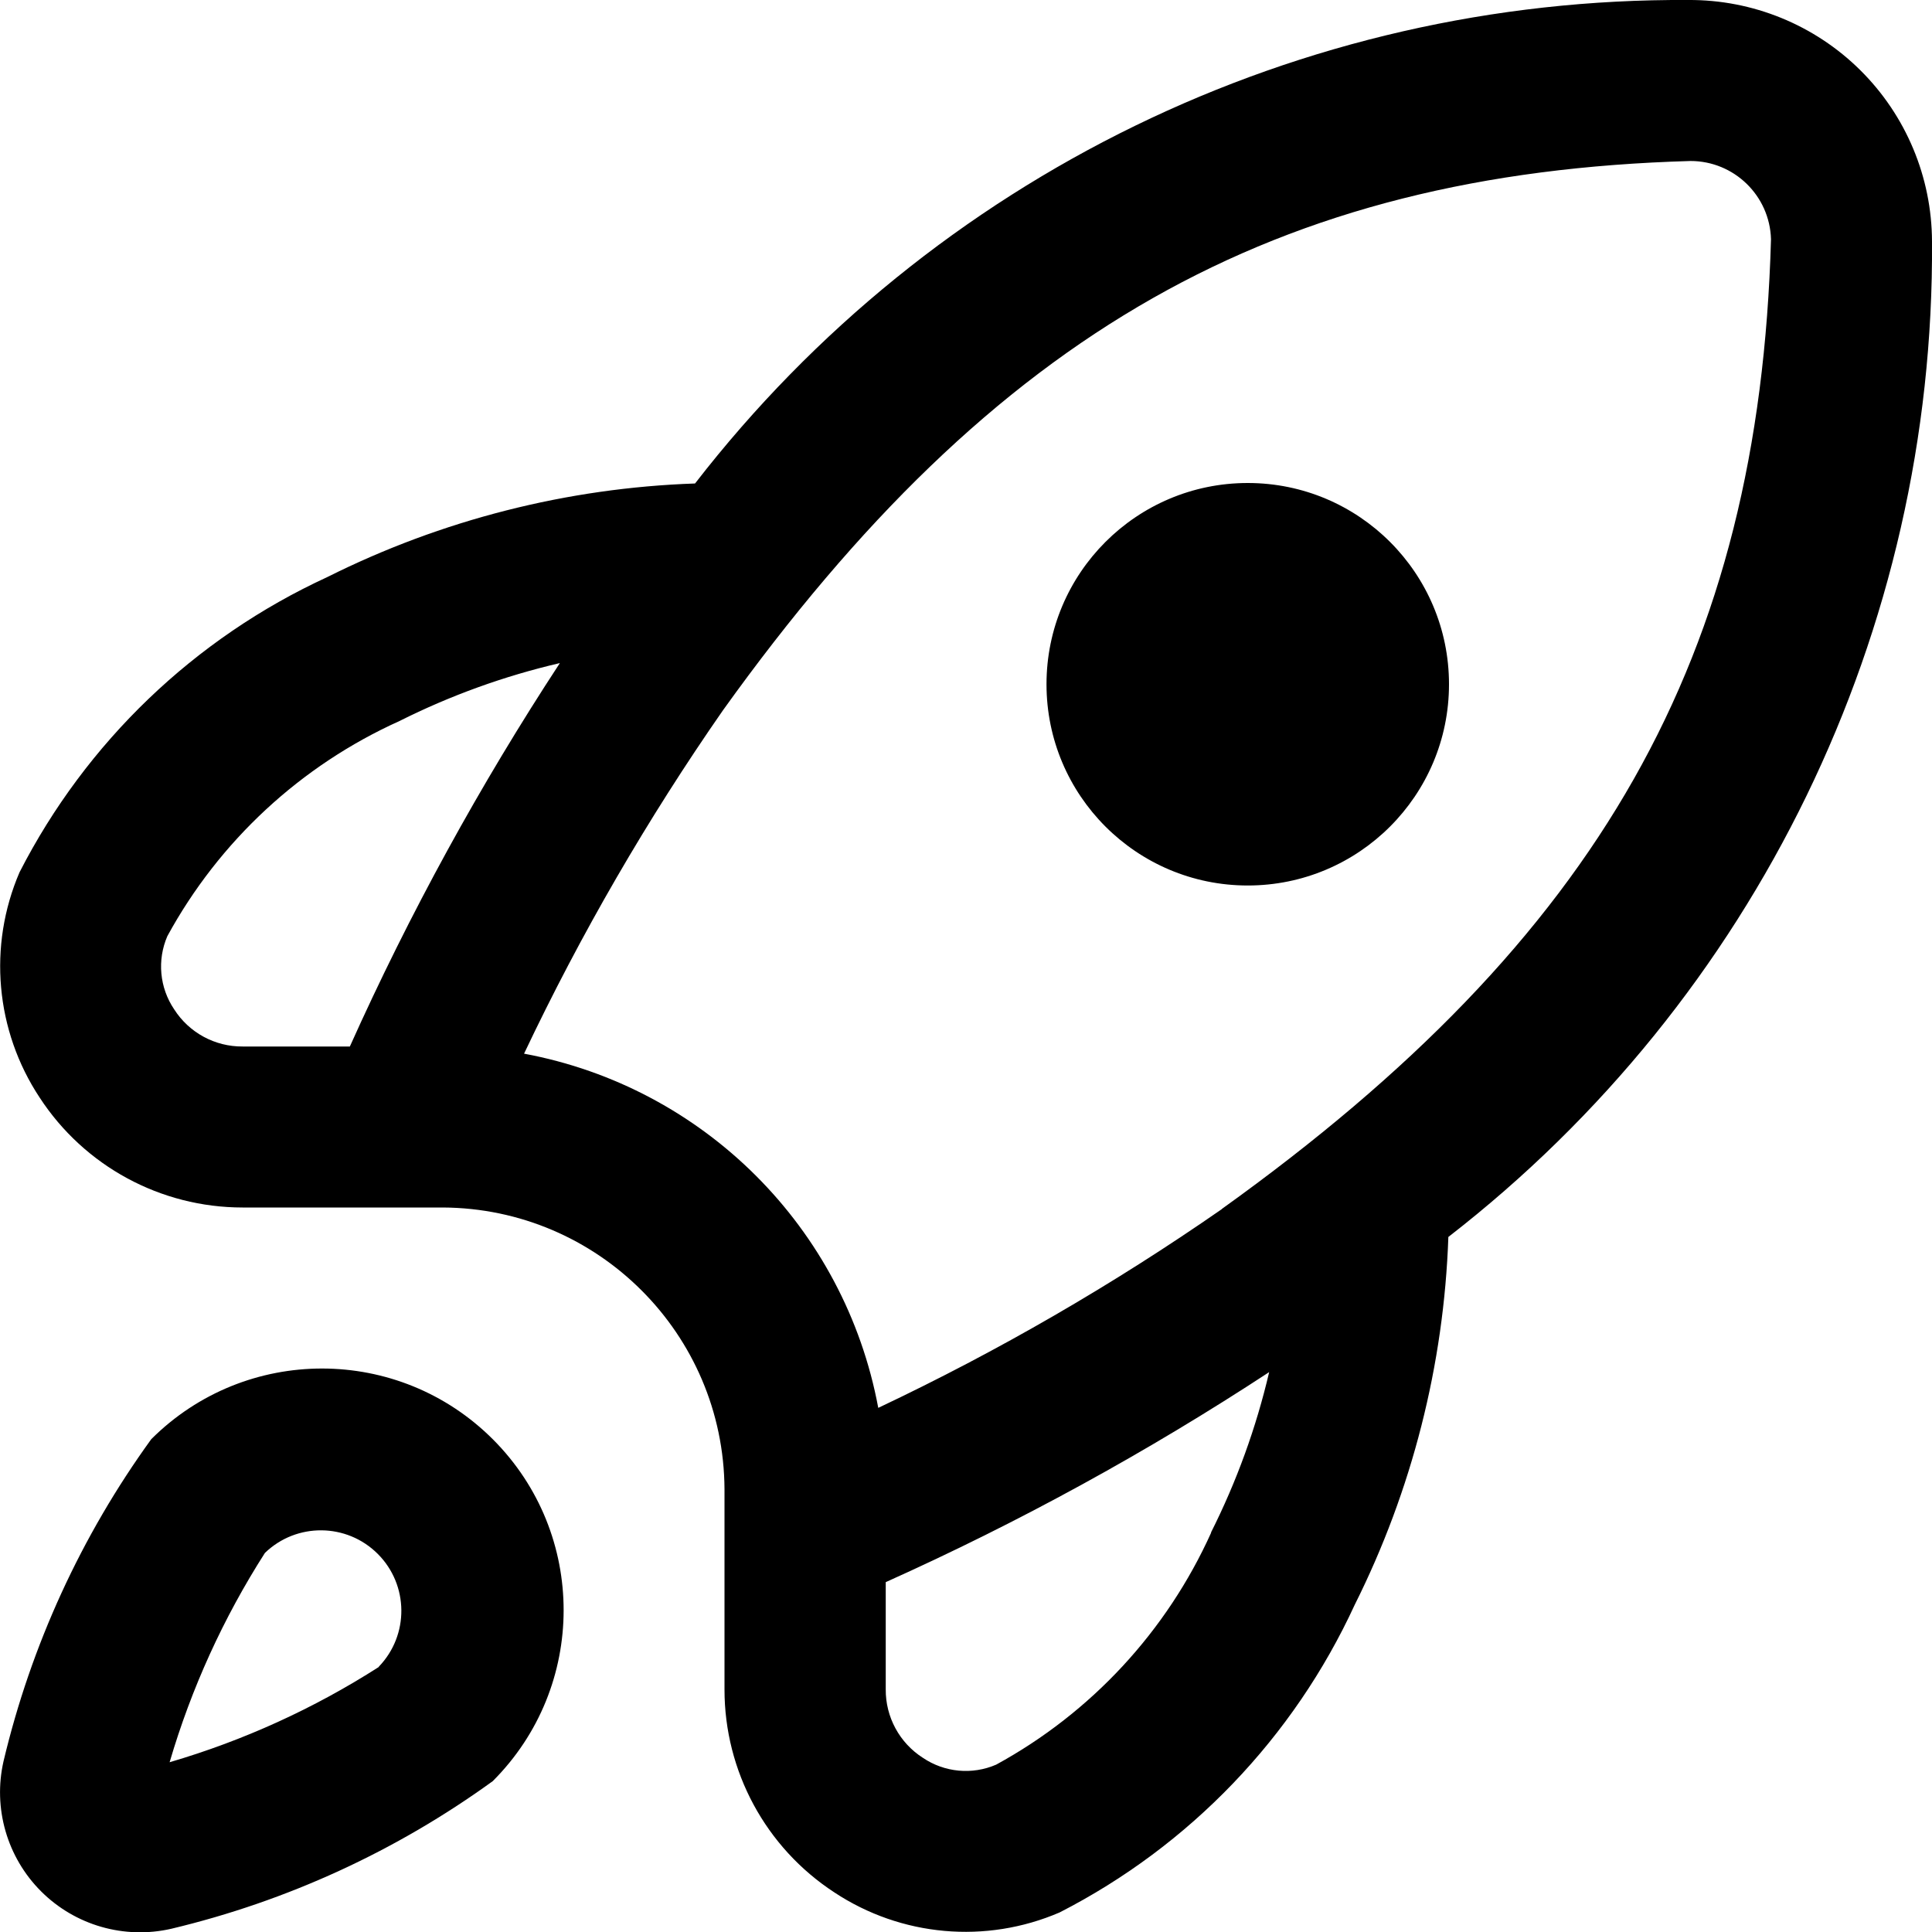
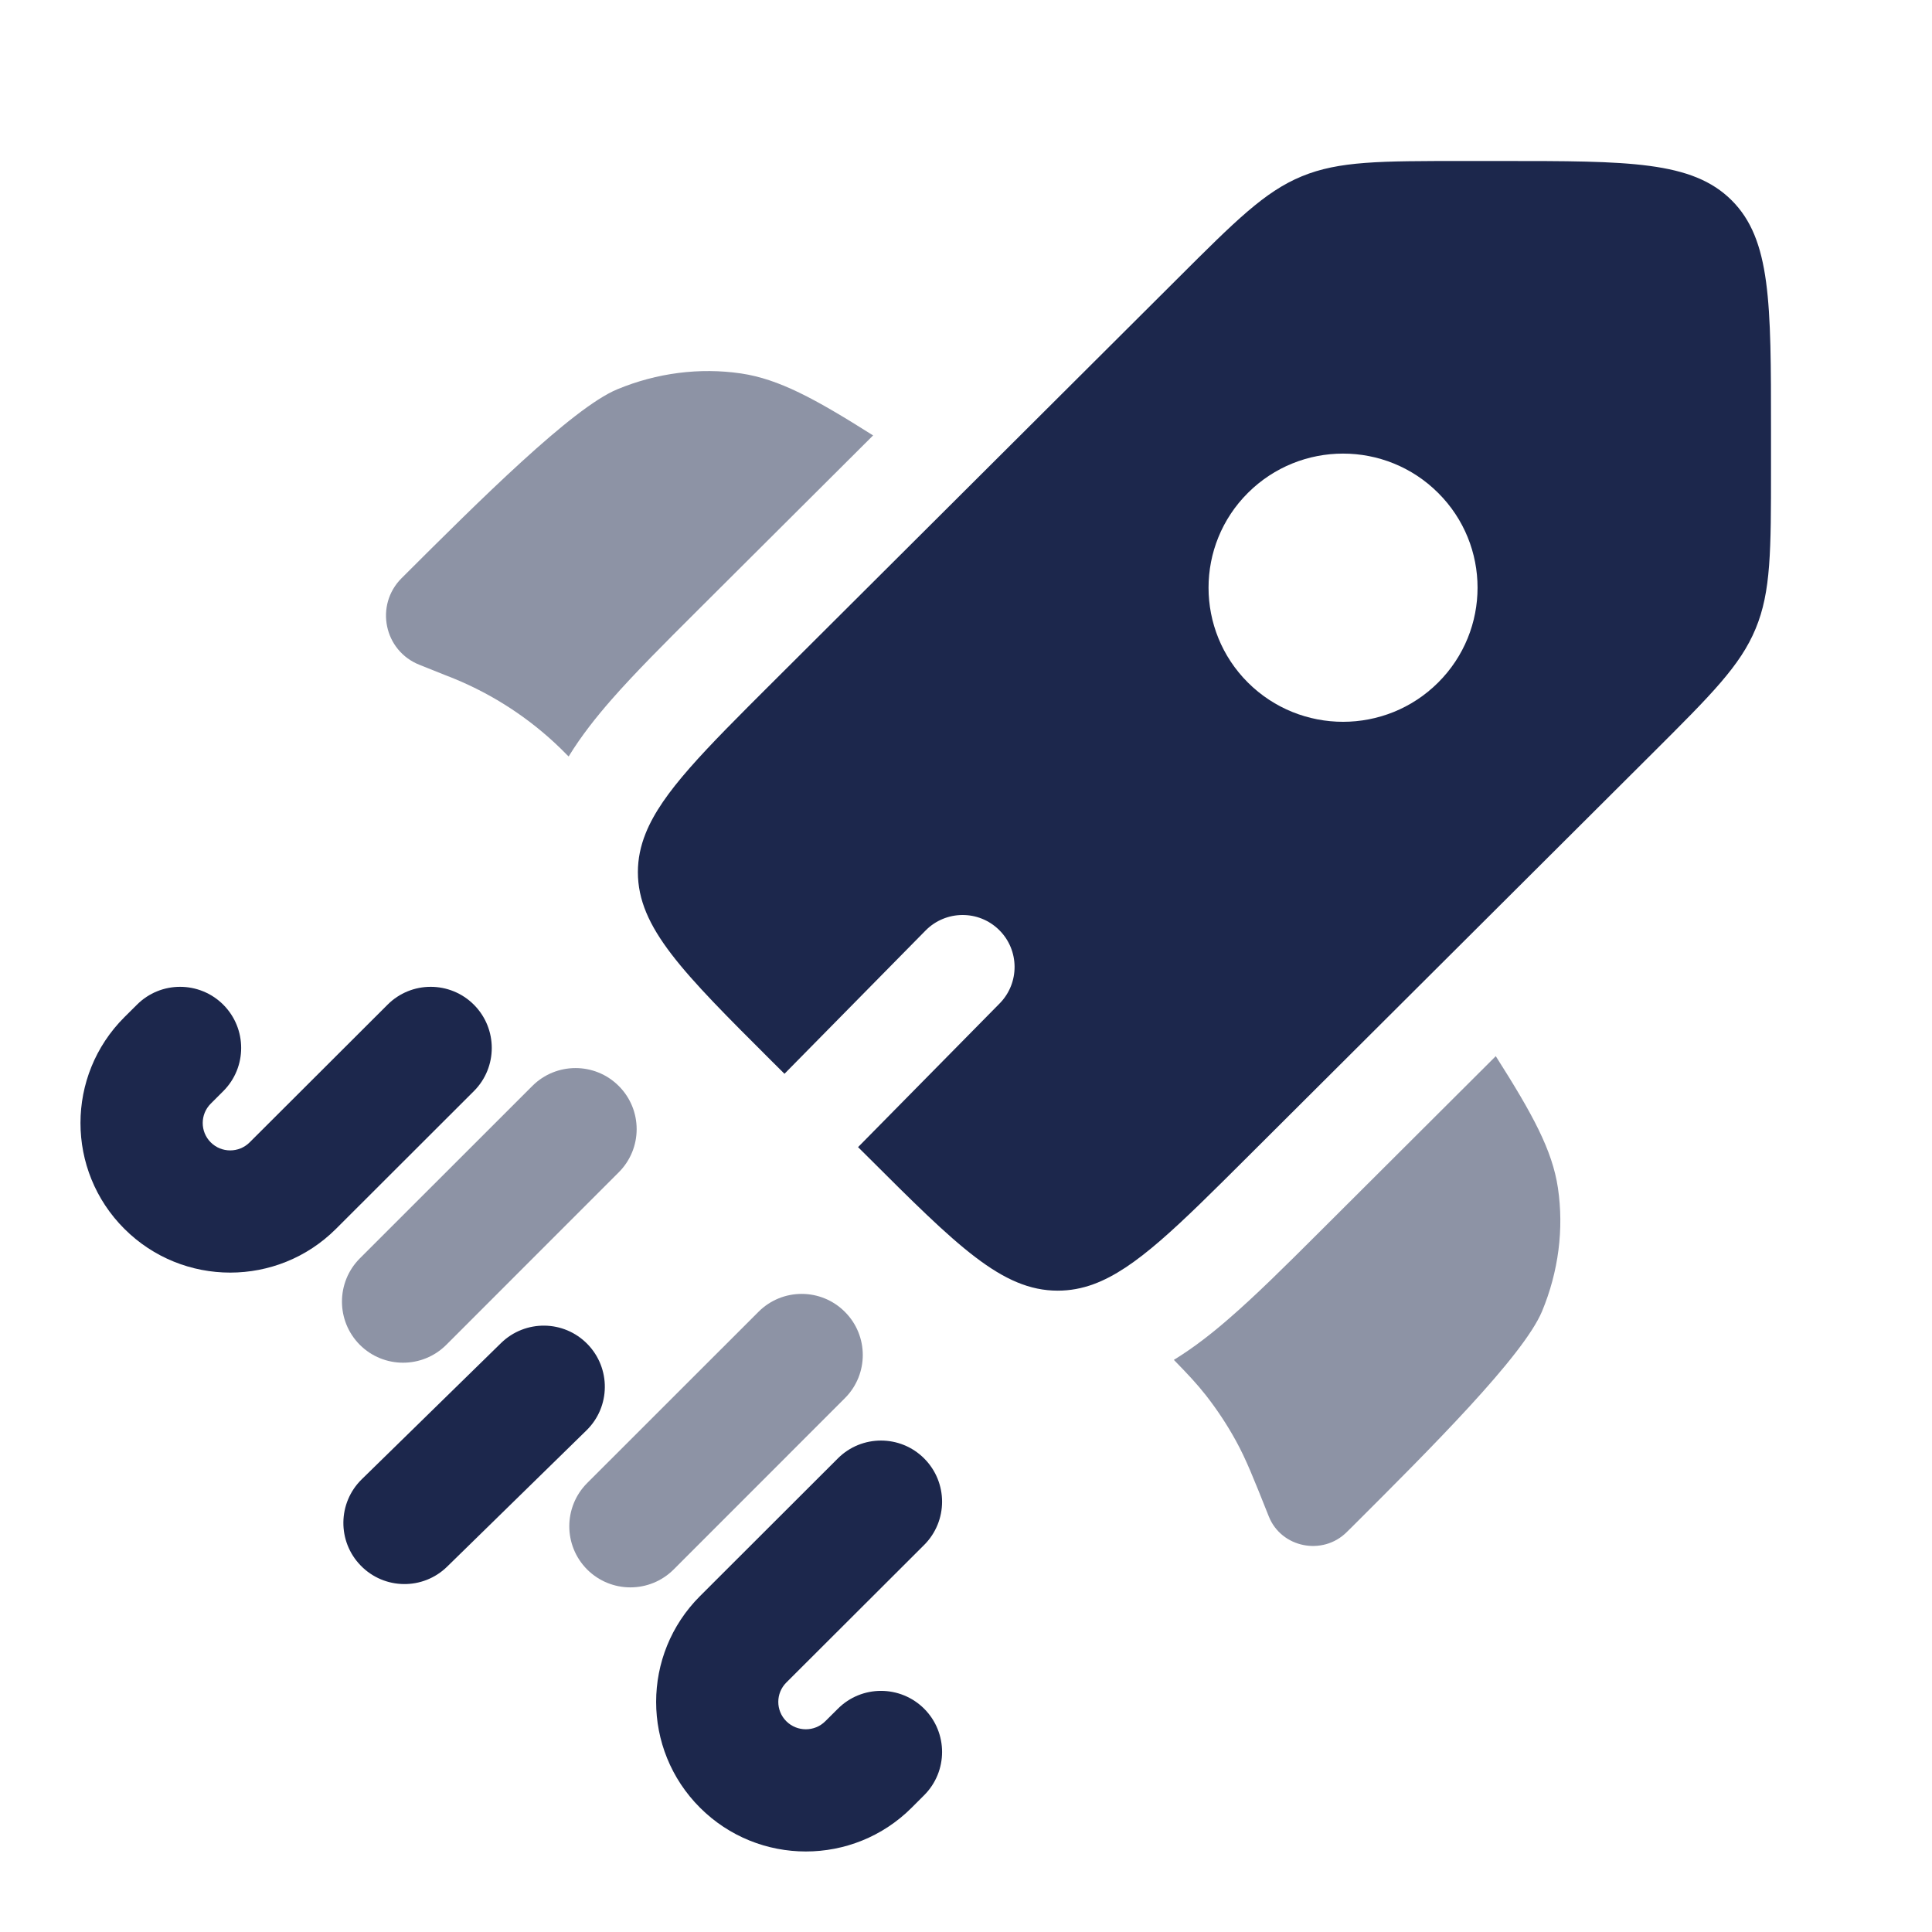
- <svg xmlns="http://www.w3.org/2000/svg" id="Layer_1" data-name="Layer 1" viewBox="0 0 24 24" width="512" height="512">
-   <path d="M1.879,17.878a11.259,11.259,0,0,0-1.835,4,1.739,1.739,0,0,0,2.083,2.082,11.263,11.263,0,0,0,3.994-1.834h0A3,3,0,0,0,1.879,17.878Zm2.828,2.829h0a10.07,10.07,0,0,1-2.6,1.184,10.1,10.1,0,0,1,1.184-2.6,1,1,0,0,1,1.414,1.414ZM18,8.5a2.5,2.5,0,0,1-5,0A2.5,2.5,0,0,1,18,8.5ZM20.972,0h0A15.487,15.487,0,0,0,8.634,6.006,11.065,11.065,0,0,0,4.065,7.169,8.1,8.1,0,0,0,.243,10.835a2.955,2.955,0,0,0,.25,2.8A3.009,3.009,0,0,0,3.014,15H5.5A3.517,3.517,0,0,1,9,18.5v2.486a3.009,3.009,0,0,0,1.363,2.521,2.955,2.955,0,0,0,2.8.25,8.1,8.1,0,0,0,3.666-3.822,11.065,11.065,0,0,0,1.163-4.569A15.507,15.507,0,0,0,24,3,3.009,3.009,0,0,0,20.972,0ZM4.346,13H3.014a1,1,0,0,1-.85-.461.95.95,0,0,1-.085-.91A6.176,6.176,0,0,1,4.962,8.957a8.993,8.993,0,0,1,1.993-.72A34.361,34.361,0,0,0,4.346,13Zm10.7,6.038a6.18,6.18,0,0,1-2.671,2.883.951.951,0,0,1-.911-.085,1,1,0,0,1-.461-.85V19.654a34.361,34.361,0,0,0,4.763-2.609A8.993,8.993,0,0,1,15.043,19.038Zm.135-4.02a29.92,29.92,0,0,1-4.271,2.471,5.5,5.5,0,0,0-4.4-4.4A29.92,29.92,0,0,1,8.982,8.822C12.35,4.124,15.84,2.147,21,2a1,1,0,0,1,1,.972C21.853,8.16,19.876,11.65,15.178,15.018Z" />
+ <svg xmlns="http://www.w3.org/2000/svg" width="800px" height="800px" viewBox="0 0 24 24" fill="none">
+   <path fill-rule="evenodd" clip-rule="evenodd" d="M15.502 14.367L20.532 9.353C21.256 8.631 21.619 8.27 21.809 7.81C22 7.351 22 6.841 22 5.819V5.331C22 3.761 22 2.976 21.511 2.488C21.021 2 20.234 2 18.659 2H18.169C17.145 2 16.633 2 16.172 2.19C15.711 2.38 15.349 2.741 14.625 3.464L9.595 8.478C8.749 9.322 8.224 9.845 8.021 10.351C7.957 10.51 7.924 10.668 7.924 10.834C7.924 11.524 8.481 12.079 9.595 13.19L9.745 13.339L11.498 11.559C11.749 11.305 12.157 11.302 12.411 11.552C12.665 11.802 12.668 12.211 12.418 12.465L10.659 14.25L10.777 14.367C11.89 15.478 12.447 16.033 13.139 16.033C13.292 16.033 13.439 16.006 13.586 15.952C14.105 15.761 14.634 15.232 15.502 14.367ZM17.865 8.479C17.213 9.129 16.155 9.129 15.502 8.479C14.85 7.828 14.85 6.773 15.502 6.123C16.155 5.472 17.213 5.472 17.865 6.123C18.518 6.773 18.518 7.828 17.865 8.479Z" fill="#1C274C" />
+   <path fill-rule="evenodd" clip-rule="evenodd" d="M2.774 12.481C3.07 12.778 3.07 13.259 2.773 13.555L2.618 13.71C2.485 13.843 2.485 14.058 2.618 14.191C2.751 14.324 2.968 14.324 3.101 14.191L4.814 12.481C5.11 12.184 5.591 12.185 5.887 12.481C6.183 12.778 6.183 13.259 5.886 13.555L4.174 15.265C3.448 15.99 2.271 15.99 1.545 15.265C0.818 14.539 0.818 13.362 1.545 12.636L1.701 12.481C1.997 12.184 2.478 12.185 2.774 12.481ZM7.297 16.696C7.59 16.996 7.585 17.476 7.285 17.769L5.555 19.461C5.255 19.755 4.775 19.749 4.482 19.449C4.189 19.15 4.194 18.669 4.494 18.376L6.224 16.684C6.524 16.391 7.004 16.396 7.297 16.696ZM11.481 18.118C11.777 18.415 11.777 18.895 11.48 19.192L9.768 20.901C9.635 21.034 9.635 21.249 9.768 21.382C9.902 21.515 10.119 21.515 10.252 21.382L10.408 21.227C10.704 20.93 11.185 20.931 11.481 21.227C11.777 21.524 11.777 22.004 11.48 22.301L11.325 22.456C10.599 23.181 9.422 23.181 8.696 22.456C7.969 21.73 7.969 20.553 8.696 19.827L10.408 18.117C10.704 17.821 11.185 17.821 11.481 18.118Z" fill="#1C274C" />
+   <g opacity="0.5">
+     <path d="M10.846 5.409L8.658 7.59C8.256 7.991 7.887 8.359 7.596 8.691C7.409 8.905 7.222 9.139 7.064 9.397L7.042 9.376C7.002 9.335 6.982 9.315 6.961 9.295C6.581 8.926 6.134 8.633 5.643 8.431C5.617 8.42 5.591 8.41 5.537 8.389L5.212 8.259C4.77 8.085 4.653 7.517 4.989 7.182C5.952 6.221 7.109 5.068 7.668 4.836C8.16 4.632 8.692 4.564 9.205 4.639C9.675 4.709 10.12 4.95 10.846 5.409Z" fill="#1C274C" />
+     <path d="M14.582 16.893C14.758 17.072 14.875 17.199 14.981 17.334C15.12 17.512 15.245 17.701 15.354 17.9C15.477 18.123 15.572 18.362 15.762 18.839C15.917 19.227 16.431 19.33 16.73 19.032L16.803 18.96C17.766 17.999 18.923 16.846 19.156 16.289C19.36 15.798 19.429 15.268 19.353 14.756C19.283 14.288 19.041 13.844 18.581 13.12L16.386 15.309C15.975 15.719 15.597 16.095 15.256 16.389C15.052 16.566 14.828 16.742 14.582 16.893Z" fill="#1C274C" />
+   </g>
+   <g opacity="0.5">
+     <path d="M7.686 14.563C7.983 14.267 7.983 13.786 7.686 13.49C7.39 13.194 6.909 13.194 6.613 13.49L4.47 15.632C4.174 15.929 4.174 16.409 4.47 16.706C4.767 17.002 5.247 17.002 5.544 16.706L7.686 14.563Z" fill="#1C274C" />
+     <path d="M10.495 17.369C10.792 17.073 10.792 16.592 10.495 16.296C10.199 15.999 9.718 15.999 9.422 16.296L7.294 18.423C6.998 18.72 6.998 19.2 7.294 19.497C7.591 19.793 8.071 19.793 8.368 19.497L10.495 17.369Z" fill="#1C274C" />
+   </g>
</svg>
